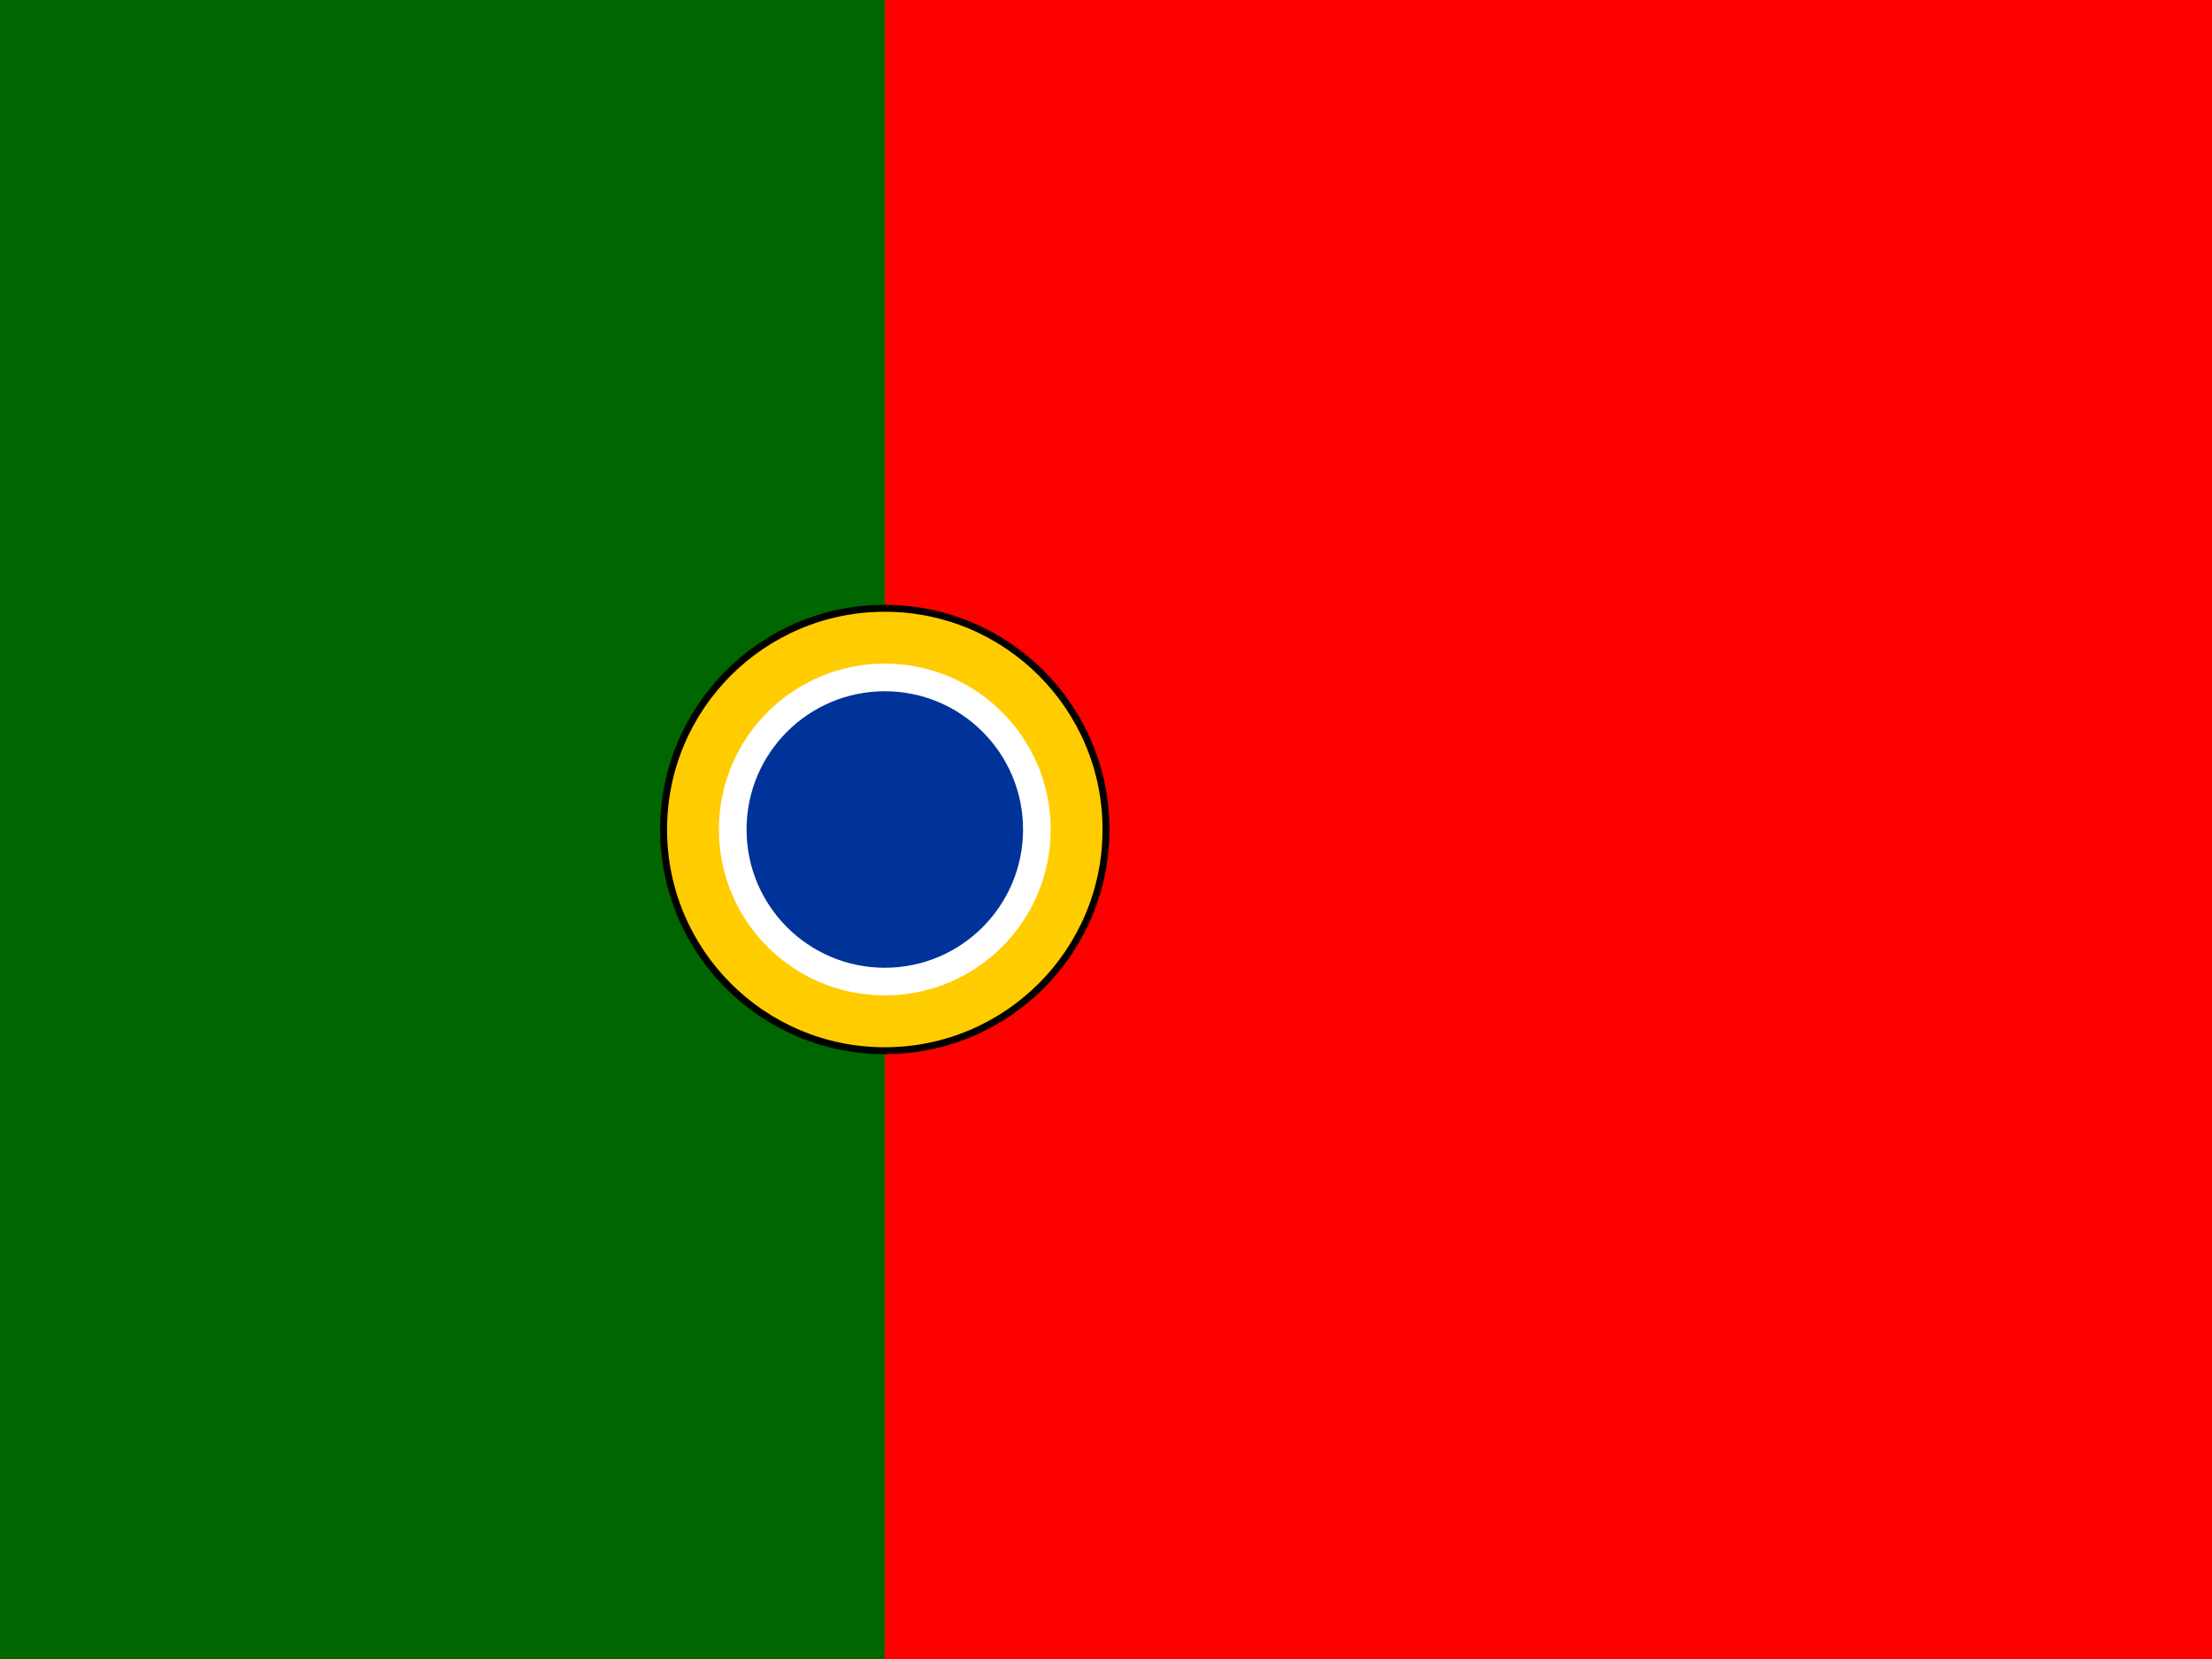
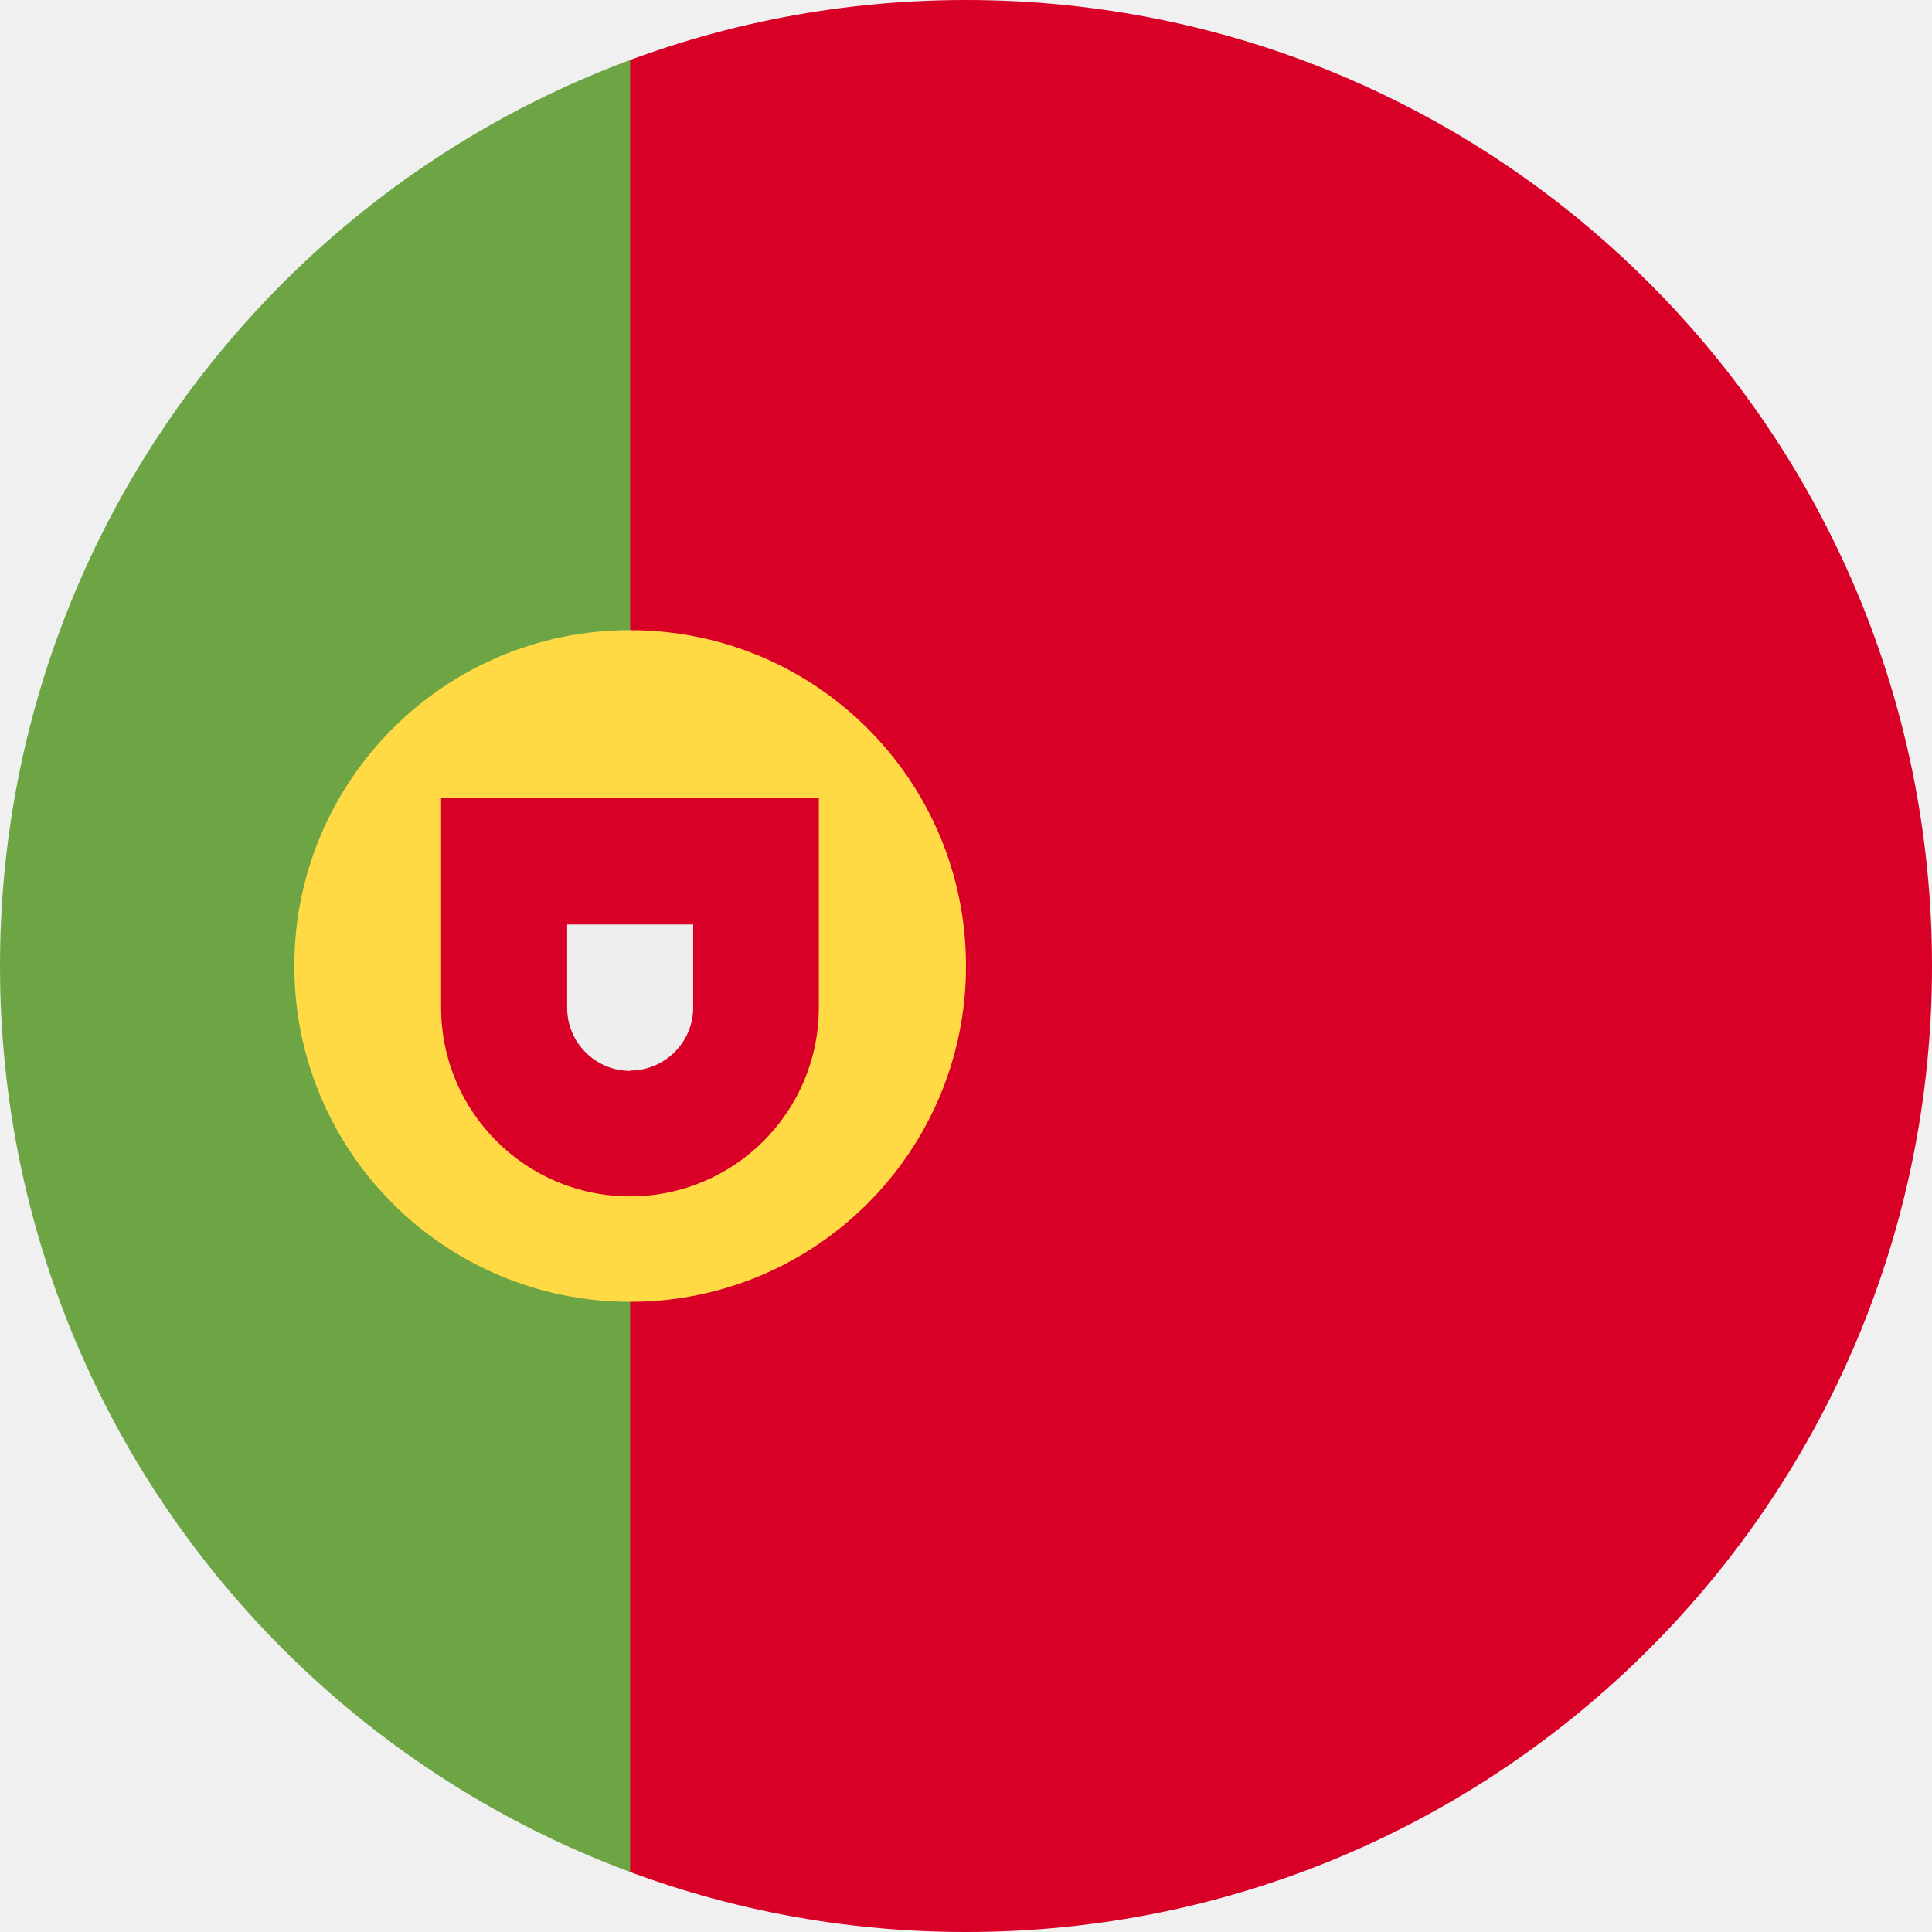
- <svg xmlns="http://www.w3.org/2000/svg" viewBox="0 0 640 480">
-   <rect width="256" height="480" fill="#006600" />
-   <rect x="256" width="384" height="480" fill="#FF0000" />
-   <circle cx="256" cy="240" r="64" fill="#FFCC00" stroke="#000" stroke-width="2" />
-   <circle cx="256" cy="240" r="48" fill="#fff" />
-   <circle cx="256" cy="240" r="40" fill="#003399" />
+ <svg xmlns="http://www.w3.org/2000/svg" width="512" height="512" viewBox="0 0 512 512">
+   <mask id="a">
+     <circle cx="256" cy="256" r="256" fill="#fff" />
+   </mask>
+   <g mask="url(#a)">
+     <path fill="#6da544" d="M0 512h167l37.9-260.3L167 0H0z" />
+     <path fill="#d80027" d="M512 0H167v512h345z" />
+     <circle cx="167" cy="256" r="89" fill="#ffda44" />
+     <path fill="#d80027" d="M116.9 211.5V267a50 50 0 1 0 100.1 0v-55.6H117z" />
+     <path fill="#eee" d="M167 283.8c-9.2 0-16.7-7.5-16.7-16.7V245h33.4v22c0 9.2-7.5 16.7-16.7 16.7z" />
+   </g>
</svg>
